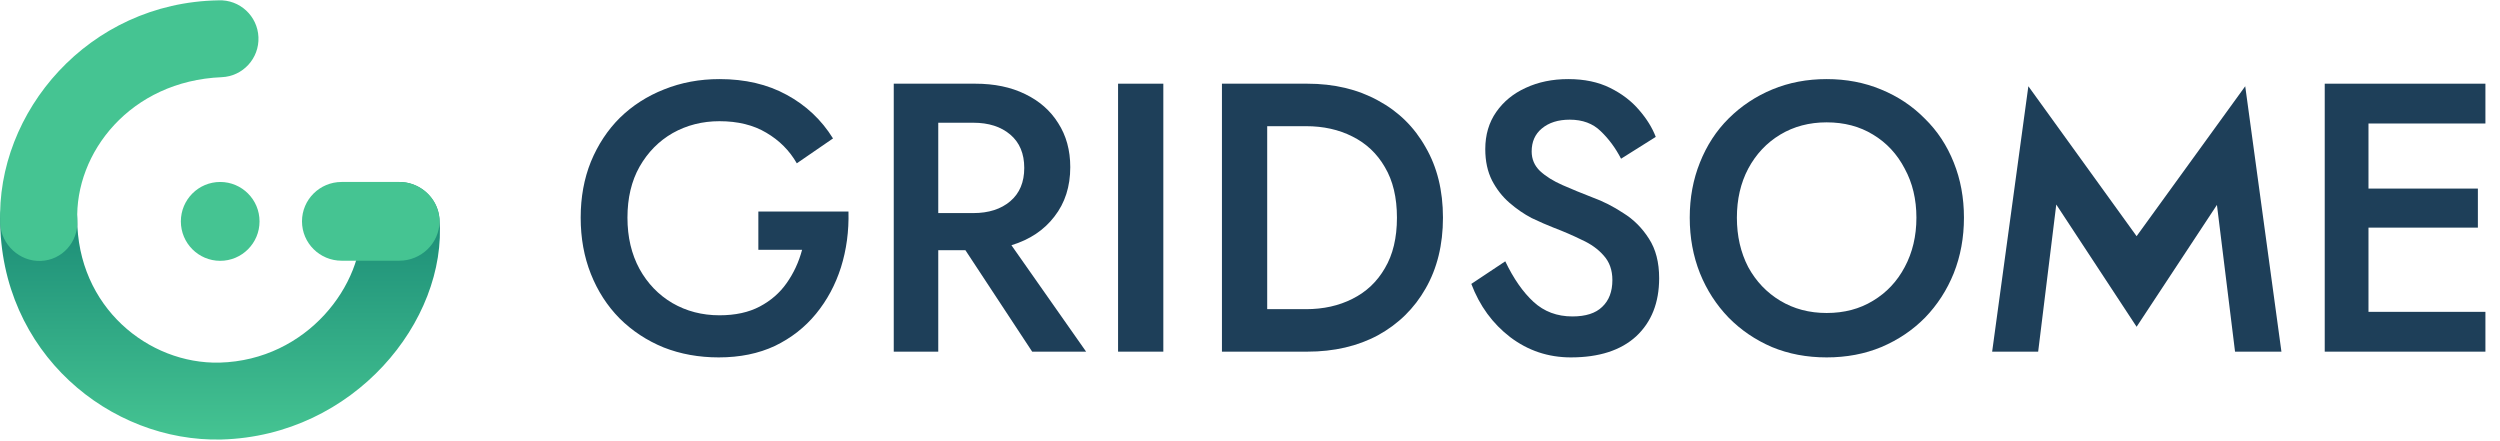
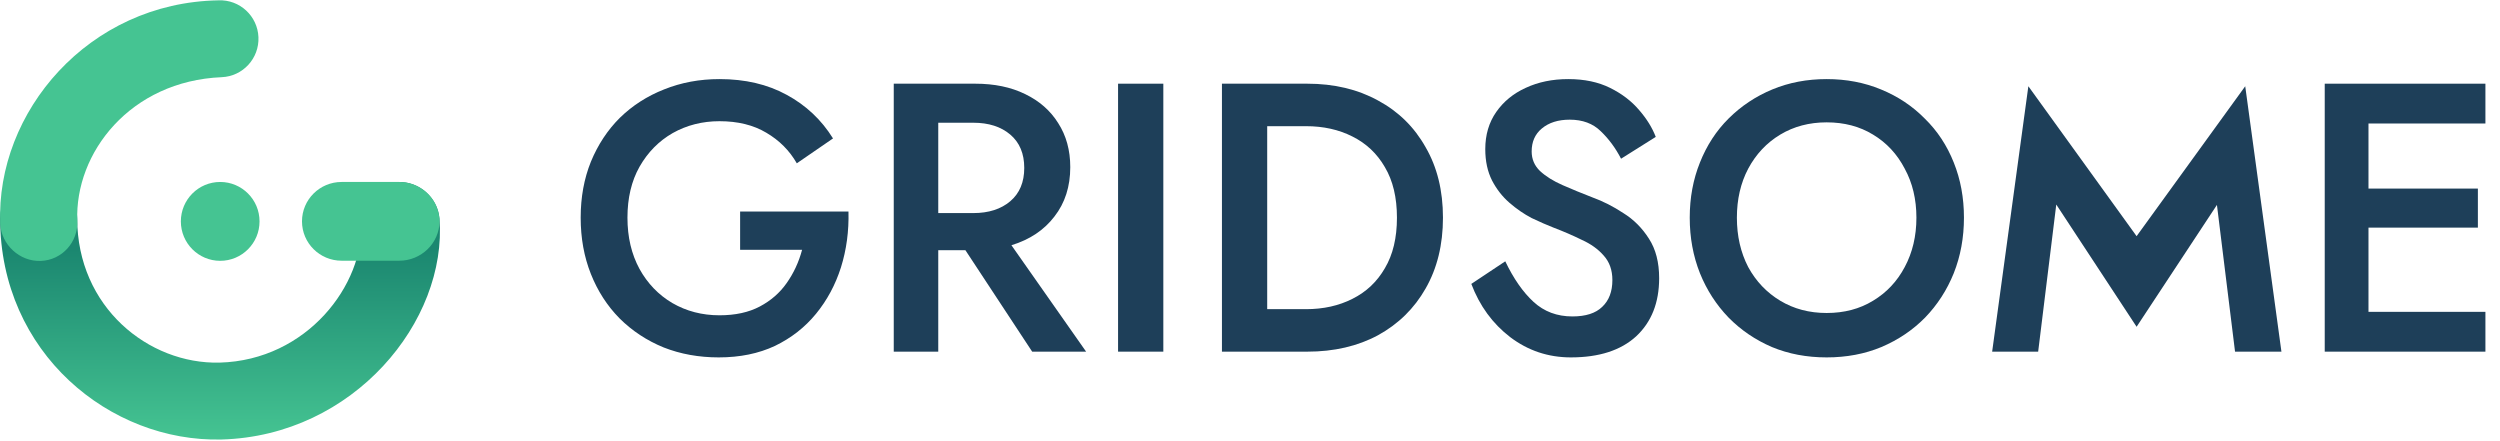
<svg xmlns="http://www.w3.org/2000/svg" width="1392" height="245" viewBox="0 0 1392 245" fill="none">
  <path d="M221.494 101.381C233.274 100.815 243.701 109.953 244.718 121.743C249.124 178.78 196.925 242.674 123.366 244.717C61.377 246.247 0.068 196.619 0.068 121.58C0.068 109.754 9.841 100.167 21.634 100.167C33.427 100.167 42.987 109.754 42.987 121.58C42.987 170.939 82.675 202.883 122.316 201.905C171.115 200.549 202.839 158.295 201.189 123.795C200.623 111.983 209.715 101.948 221.494 101.381Z" fill="url(#paint0_linear)" />
  <path d="M168.15 123.24C168.15 111.133 178.026 101.318 190.208 101.318L222.354 101.318C234.537 101.318 244.718 111.133 244.718 123.24C244.718 135.348 234.537 145.163 222.354 145.163H190.208C178.026 145.163 168.15 135.348 168.15 123.24Z" fill="#45C492" />
  <path d="M100.7 123.272C100.7 111.147 110.513 101.318 122.604 101.318C134.696 101.318 144.509 111.147 144.509 123.272C144.509 135.397 134.696 145.227 122.604 145.227C110.513 145.227 100.7 135.397 100.7 123.272Z" fill="#45C492" />
  <path fill-rule="evenodd" clip-rule="evenodd" d="M143.902 20.696C144.392 32.512 135.236 42.488 123.453 42.979C72.588 45.097 41.535 85.076 43.046 123.036C43.517 134.852 34.537 144.814 22.753 145.286C10.969 145.758 0.606 136.221 0.136 124.405C-2.327 62.545 49.181 1.391 121.681 0.19C133.464 -0.3 143.413 8.88 143.902 20.696Z" fill="#45C492" />
-   <path d="M422.251 139.104H446.6C444.78 145.925 441.91 152.107 437.99 157.649C434.209 163.048 429.239 167.383 423.079 170.651C416.918 173.919 409.428 175.553 400.608 175.553C390.947 175.553 382.196 173.28 374.356 168.732C366.656 164.185 360.565 157.862 356.085 149.762C351.605 141.52 349.365 131.999 349.365 121.2C349.365 110.258 351.605 100.808 356.085 92.851C360.705 84.751 366.866 78.498 374.566 74.093C382.406 69.688 391.087 67.486 400.608 67.486C410.828 67.486 419.509 69.617 426.649 73.88C433.929 78.143 439.6 83.827 443.66 90.932L463.821 77.077C457.381 66.704 448.77 58.604 437.99 52.778C427.349 46.952 414.888 44.039 400.608 44.039C389.547 44.039 379.256 45.957 369.736 49.794C360.355 53.489 352.165 58.746 345.164 65.567C338.304 72.388 332.914 80.559 328.994 90.08C325.213 99.458 323.323 109.832 323.323 121.2C323.323 132.568 325.213 143.012 328.994 152.533C332.774 162.054 338.094 170.296 344.954 177.259C351.955 184.221 360.145 189.621 369.526 193.458C378.906 197.153 389.127 199 400.187 199C411.948 199 422.379 196.868 431.479 192.605C440.58 188.2 448.21 182.232 454.37 174.701C460.531 167.169 465.151 158.572 468.231 148.909C471.311 139.104 472.711 128.731 472.431 117.789H422.251V139.104Z" fill="#1E3F59" />
+   <path d="M412.099 139.104H446.6C444.78 145.925 441.91 152.107 437.99 157.649C434.209 163.048 429.239 167.383 423.079 170.651C416.918 173.919 409.428 175.553 400.608 175.553C390.947 175.553 382.196 173.28 374.356 168.732C366.656 164.185 360.565 157.862 356.085 149.762C351.605 141.52 349.365 131.999 349.365 121.2C349.365 110.258 351.605 100.808 356.085 92.851C360.705 84.751 366.866 78.498 374.566 74.093C382.406 69.688 391.087 67.486 400.608 67.486C410.828 67.486 419.509 69.617 426.649 73.88C433.929 78.143 439.6 83.827 443.66 90.932L463.821 77.077C457.381 66.704 448.77 58.604 437.99 52.778C427.349 46.952 414.888 44.039 400.608 44.039C389.547 44.039 379.256 45.957 369.736 49.794C360.355 53.489 352.165 58.746 345.164 65.567C338.304 72.388 332.914 80.559 328.994 90.08C325.213 99.458 323.323 109.832 323.323 121.2C323.323 132.568 325.213 143.012 328.994 152.533C332.774 162.054 338.094 170.296 344.954 177.259C351.955 184.221 360.145 189.621 369.526 193.458C378.906 197.153 389.127 199 400.187 199C411.948 199 422.379 196.868 431.479 192.605C440.58 188.2 448.21 182.232 454.37 174.701C460.531 167.169 465.151 158.572 468.231 148.909C471.311 139.104 472.711 128.731 472.431 117.789H412.099V139.104Z" fill="#1E3F59" />
  <path d="M522.422 139.318H537.543L574.715 195.803H604.747L563.165 136.547C573.385 133.42 581.366 128.092 587.106 120.56C592.986 113.029 595.926 103.863 595.926 93.064C595.926 83.685 593.686 75.514 589.206 68.551C584.866 61.588 578.705 56.189 570.725 52.352C562.885 48.515 553.644 46.597 543.004 46.597H497.641V195.803H522.422V139.318ZM522.422 118.642V68.338H541.953C550.494 68.338 557.354 70.541 562.535 74.946C567.715 79.351 570.305 85.532 570.305 93.49C570.305 101.448 567.715 107.629 562.535 112.034C557.354 116.439 550.494 118.642 541.953 118.642H522.422Z" fill="#1E3F59" />
  <path d="M622.54 46.597V195.803H647.742V46.597H622.54Z" fill="#1E3F59" />
  <path d="M727.838 195.803C742.819 195.803 755.98 192.748 767.32 186.637C778.661 180.385 787.482 171.717 793.782 160.633C800.222 149.407 803.442 136.262 803.442 121.2C803.442 106.137 800.222 93.064 793.782 81.98C787.482 70.754 778.661 62.086 767.32 55.975C755.98 49.723 742.819 46.597 727.838 46.597H680.376V195.803H727.838ZM705.577 172.143V70.257H727.208C736.869 70.257 745.479 72.175 753.04 76.012C760.74 79.848 766.76 85.532 771.101 93.064C775.581 100.595 777.821 109.974 777.821 121.2C777.821 132.426 775.581 141.804 771.101 149.336C766.76 156.867 760.74 162.551 753.04 166.388C745.479 170.225 736.869 172.143 727.208 172.143H705.577Z" fill="#1E3F59" />
  <path d="M838.13 145.499L819.229 158.075C823.85 170.296 831.06 180.172 840.861 187.703C850.801 195.234 862.072 199 874.672 199C890.353 199 902.464 195.092 911.004 187.277C919.545 179.319 923.815 168.519 923.815 154.878C923.815 146.067 921.925 138.749 918.145 132.923C914.365 126.955 909.604 122.194 903.864 118.642C898.264 114.947 892.523 112.034 886.643 109.903C880.763 107.629 875.233 105.355 870.052 103.082C864.872 100.808 860.672 98.179 857.452 95.195C854.371 92.211 852.831 88.588 852.831 84.325C852.831 78.925 854.721 74.662 858.502 71.535C862.422 68.267 867.602 66.633 874.042 66.633C881.183 66.633 886.923 68.764 891.263 73.028C895.744 77.291 899.524 82.406 902.604 88.374L921.925 76.225C919.965 71.109 916.885 66.136 912.685 61.304C908.484 56.331 903.094 52.21 896.514 48.941C889.933 45.673 882.163 44.039 873.202 44.039C864.382 44.039 856.471 45.673 849.471 48.941C842.611 52.068 837.15 56.544 833.09 62.37C829.03 68.196 827 75.088 827 83.046C827 89.724 828.26 95.55 830.78 100.524C833.3 105.355 836.52 109.476 840.441 112.887C844.361 116.297 848.491 119.139 852.831 121.413C857.312 123.544 861.372 125.321 865.012 126.742C870.612 128.873 875.863 131.147 880.763 133.563C885.803 135.836 889.863 138.749 892.944 142.302C896.164 145.854 897.774 150.401 897.774 155.943C897.774 162.338 895.884 167.311 892.103 170.864C888.463 174.417 882.933 176.193 875.512 176.193C866.972 176.193 859.762 173.493 853.881 168.093C848.001 162.693 842.751 155.162 838.13 145.499Z" fill="#1E3F59" />
  <path d="M940.847 121.2C940.847 132.284 942.738 142.586 946.518 152.107C950.298 161.485 955.618 169.727 962.479 176.832C969.339 183.795 977.389 189.266 986.63 193.245C995.87 197.082 1006.02 199 1017.08 199C1028.14 199 1038.29 197.082 1047.53 193.245C1056.91 189.266 1065.03 183.795 1071.89 176.832C1078.75 169.727 1084.08 161.485 1087.86 152.107C1091.64 142.586 1093.53 132.284 1093.53 121.2C1093.53 110.116 1091.64 99.885 1087.86 90.506C1084.08 80.985 1078.69 72.814 1071.68 65.993C1064.82 59.031 1056.7 53.631 1047.32 49.794C1038.08 45.957 1028 44.039 1017.08 44.039C1006.16 44.039 996.08 45.957 986.84 49.794C977.599 53.631 969.479 59.031 962.479 65.993C955.618 72.814 950.298 80.985 946.518 90.506C942.738 99.885 940.847 110.116 940.847 121.2ZM967.099 121.2C967.099 110.968 969.199 101.874 973.399 93.916C977.739 85.817 983.69 79.493 991.25 74.946C998.811 70.399 1007.42 68.125 1017.08 68.125C1026.88 68.125 1035.49 70.399 1042.91 74.946C1050.47 79.493 1056.35 85.817 1060.55 93.916C1064.89 101.874 1067.06 110.968 1067.06 121.2C1067.06 131.431 1064.89 140.597 1060.55 148.696C1056.35 156.654 1050.47 162.906 1042.91 167.454C1035.49 172.001 1026.88 174.274 1017.08 174.274C1007.42 174.274 998.811 172.001 991.25 167.454C983.69 162.906 977.739 156.654 973.399 148.696C969.199 140.597 967.099 131.431 967.099 121.2Z" fill="#1E3F59" />
  <path d="M1144.93 113.882L1189.66 181.948L1234.39 114.095L1244.47 195.803H1270.3L1250.14 48.018L1189.66 131.502L1129.39 48.018L1109.23 195.803H1134.85L1144.93 113.882Z" fill="#1E3F59" />
  <path d="M1318.77 126.742H1379.68V105H1318.77V68.764H1383.88V46.597H1294.41V195.803H1383.88V173.635H1318.77V126.742Z" fill="#1E3F59" />
  <defs>
-     <linearGradient id="paint0_linear" x1="122.359" y1="244.718" x2="122.359" y2="130.856" gradientUnits="userSpaceOnUse">
+     <linearGradient id="paint0_linear" x1="122.359" y1="244.718" x2="122.359" y2="138.843" gradientUnits="userSpaceOnUse">
      <stop stop-color="#45C492" />
-       <stop offset="1" stop-color="#1F9179" />
+       <stop offset="1" stop-color="#1B8770" />
    </linearGradient>
  </defs>
</svg>
